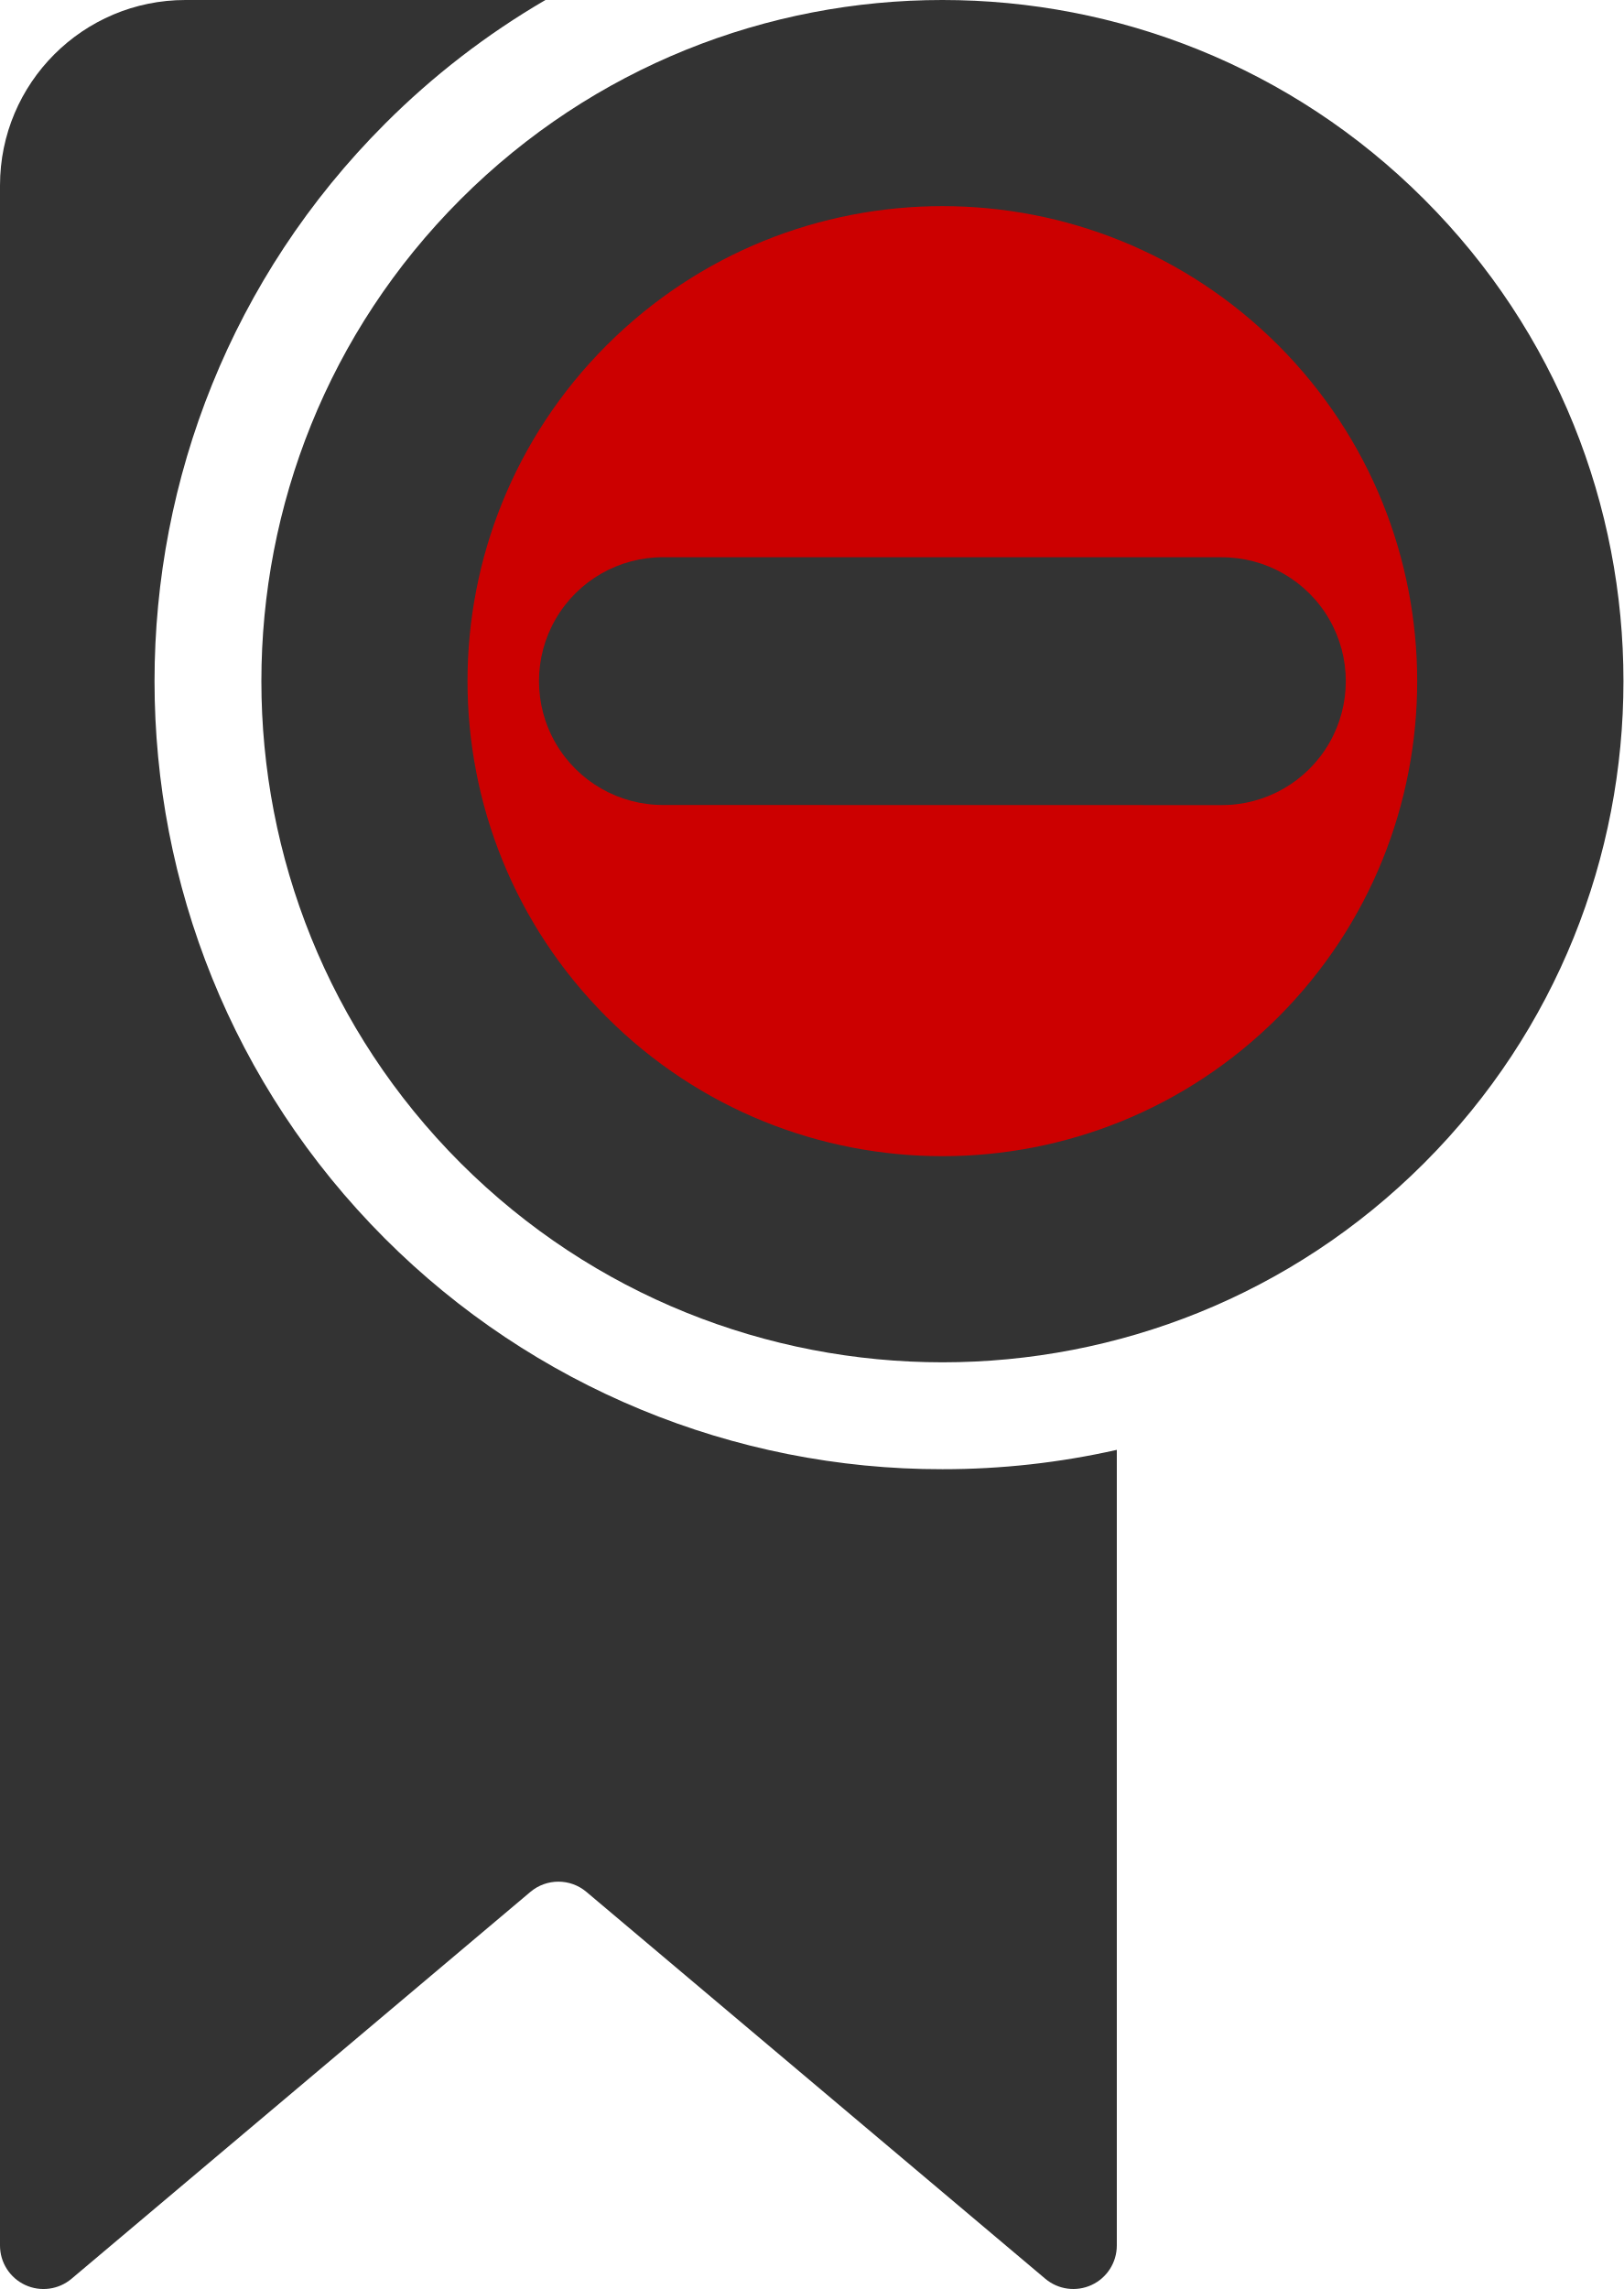
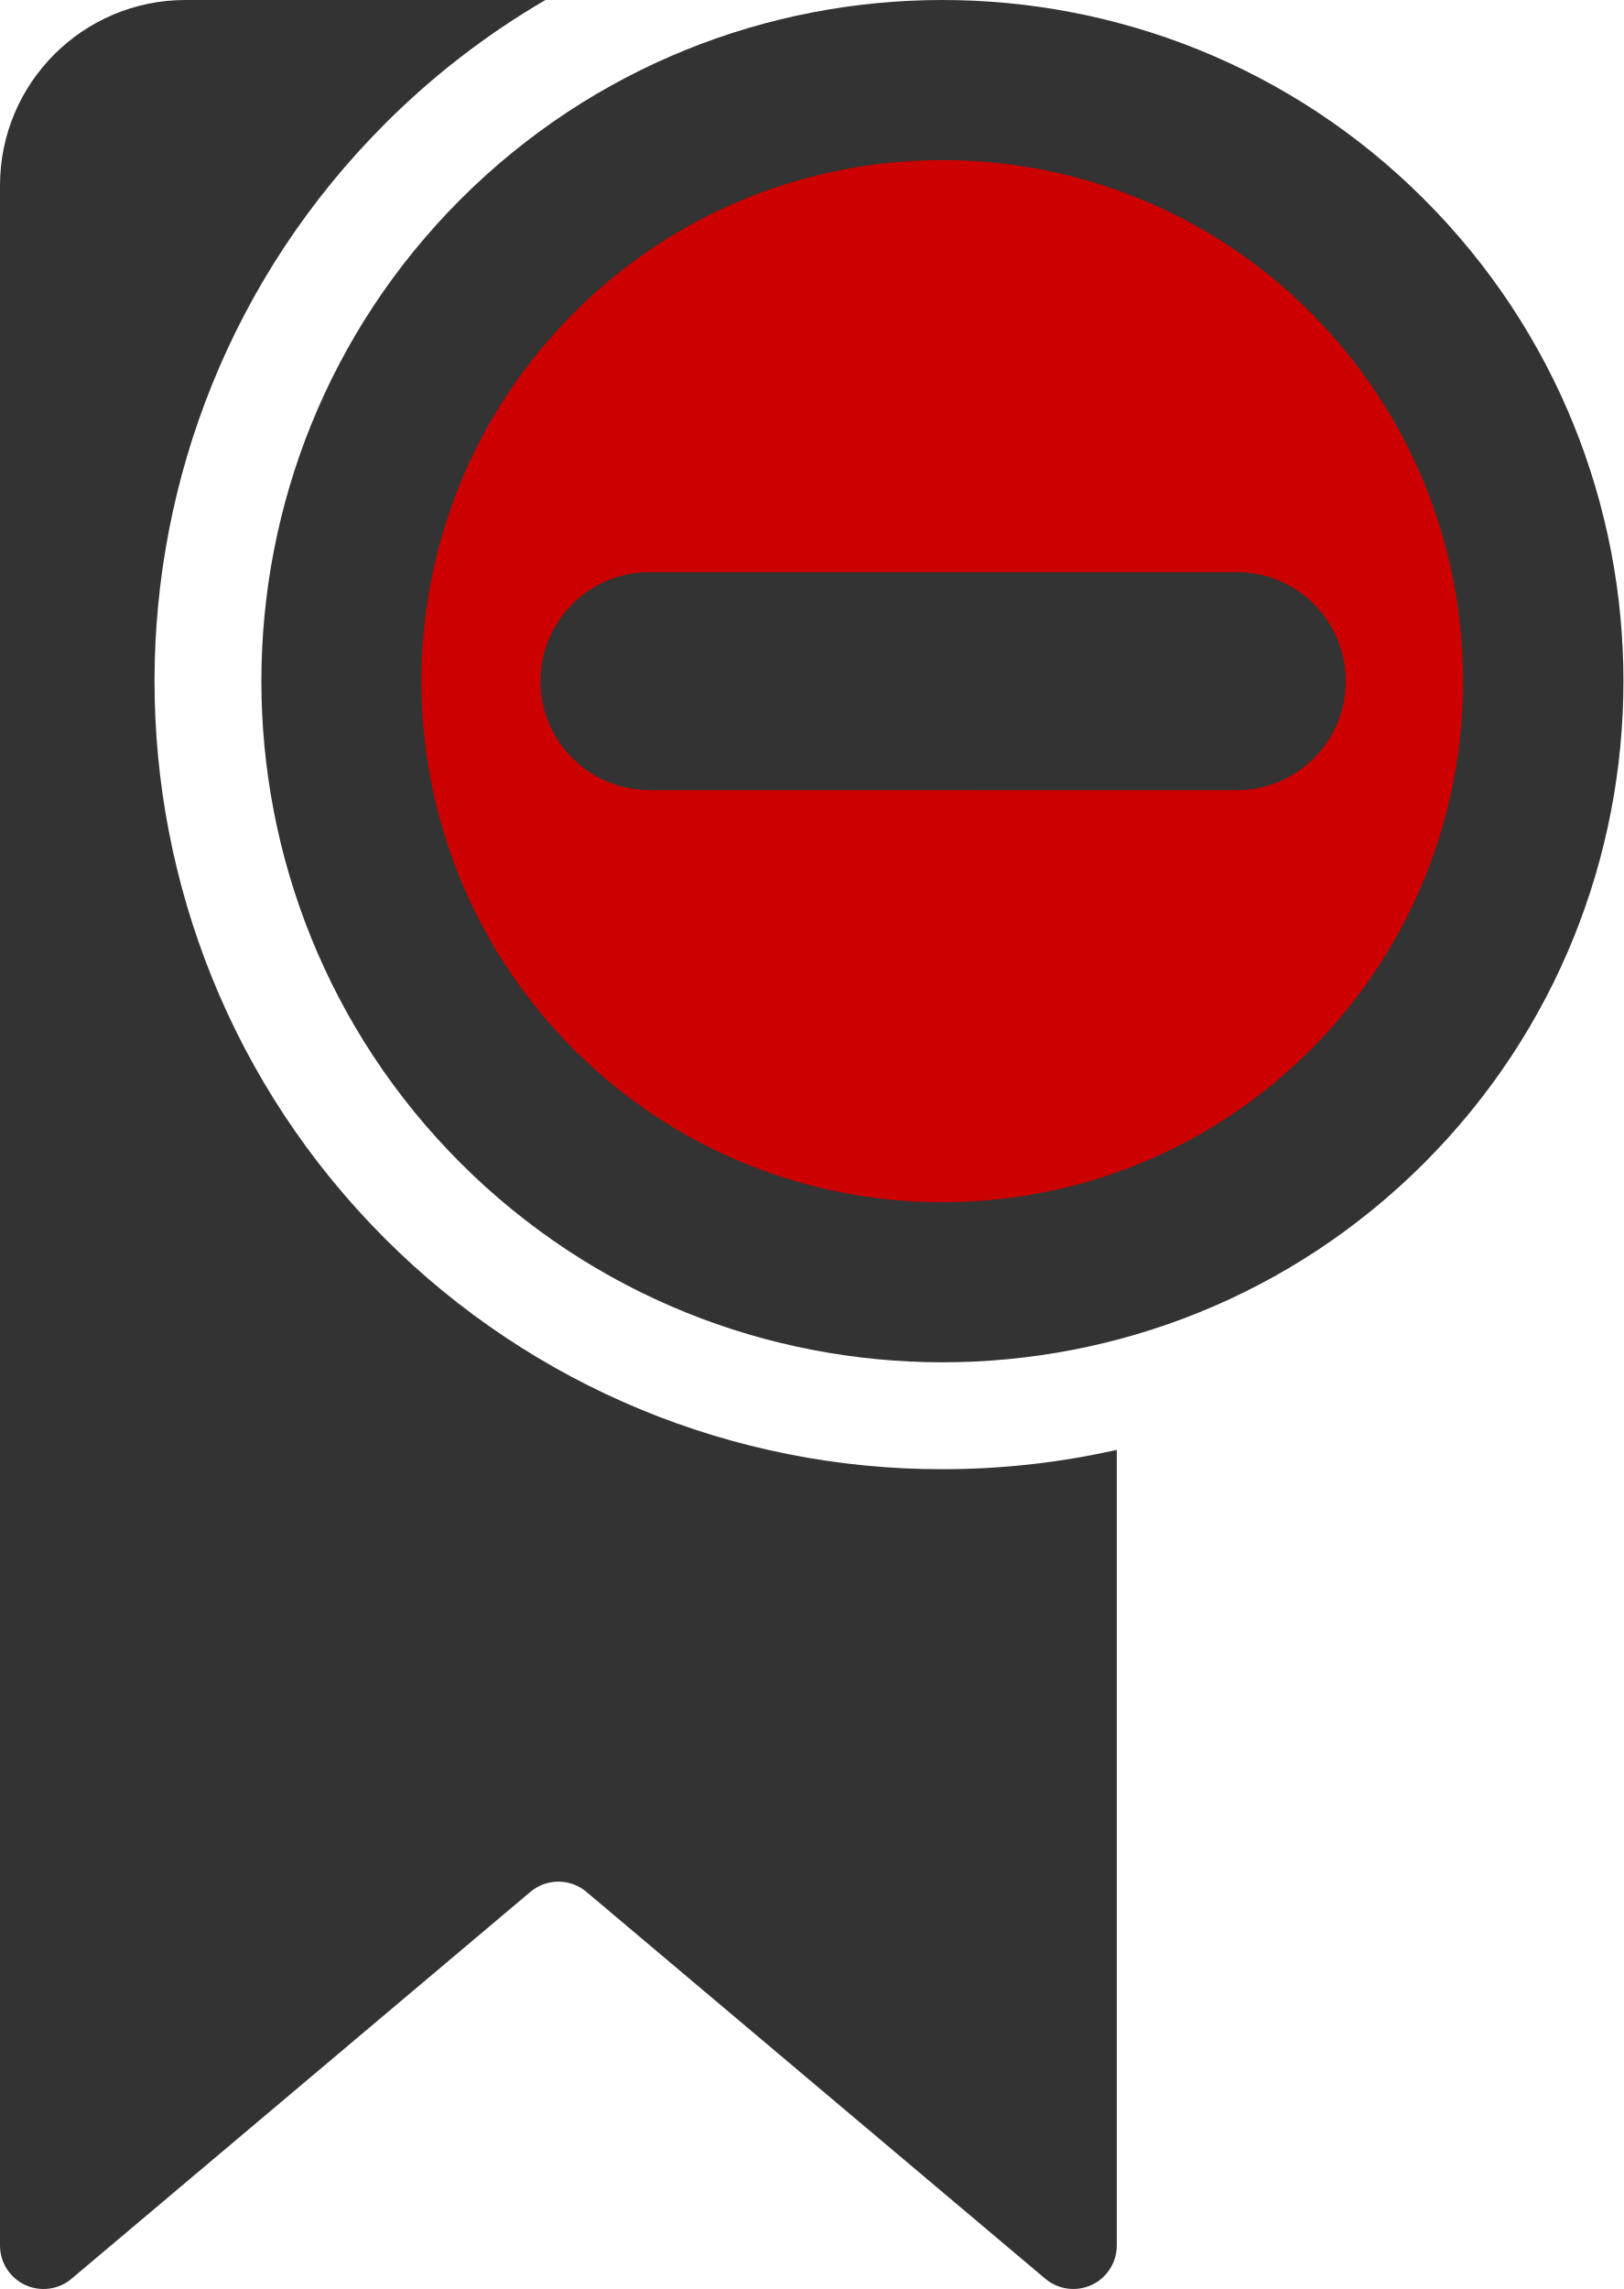
- <svg xmlns="http://www.w3.org/2000/svg" id="Capa_1" data-name="Capa 1" viewBox="0 0 349.389 492.536">
-   <path d="M202.839,316.137a169.288,169.288,0,0,1-119.98-49.613c-66.137-66.142-66.137-173.759,0-239.9A169,169,0,0,1,117.388,0H39.91A39.918,39.918,0,0,0,0,39.905V483.19a9.358,9.358,0,0,0,15.388,7.149l98.756-83.246a9.351,9.351,0,0,1,12.064,0l98.76,83.246a9.358,9.358,0,0,0,15.383-7.149V311.974A170.173,170.173,0,0,1,202.839,316.137Z" fill="#333" />
+ <svg xmlns="http://www.w3.org/2000/svg" id="Capa_1" data-name="Capa 1" viewBox="0 0 349.387 492.541">
+   <path d="M202.839,316.137a169.288,169.288,0,0,1-119.98-49.613c-66.137-66.142-66.137-173.759,0-239.9A169,169,0,0,1,117.388,0H39.91A39.917,39.917,0,0,0,0,39.905V483.19a9.358,9.358,0,0,0,15.388,7.149l98.756-83.246a9.351,9.351,0,0,1,12.064,0l98.76,83.246a9.358,9.358,0,0,0,15.383-7.149V311.974A170.16,170.16,0,0,1,202.839,316.137Z" fill="#333" />
  <circle cx="202.819" cy="146.569" r="136.089" fill="#c00" />
-   <path d="M306.5,42.891c-57.157-57.183-150.183-57.193-207.381,0-57.157,57.157-57.157,150.209,0,207.37,57.2,57.158,150.224,57.178,207.381,0C363.683,193.078,363.683,100.039,306.5,42.891Zm-31.4,175.954a102.212,102.212,0,1,1,0-144.552A102.32,102.32,0,0,1,275.106,218.845Z" fill="#333" />
-   <path d="M142.817,119.9a26.658,26.658,0,1,0,0,53.315l119.988.023a26.665,26.665,0,1,0,0-53.329Z" fill="#333" />
+   <path d="M139.645,123.107a23.452,23.452,0,0,0-.289,46.9l126.676.021a23.458,23.458,0,0,0,.288-46.916Z" fill="#333" />
+   <path d="M306.5,42.891c-57.157-57.183-150.183-57.193-207.381,0-57.157,57.157-57.157,150.209,0,207.37,57.2,57.158,150.224,57.178,207.381,0C363.683,193.078,363.683,100.039,306.5,42.891ZM282.1,225.853a112.121,112.121,0,1,1,0-158.563l0,0A112.26,112.26,0,0,1,282.1,225.853Z" fill="#333" />
</svg>
